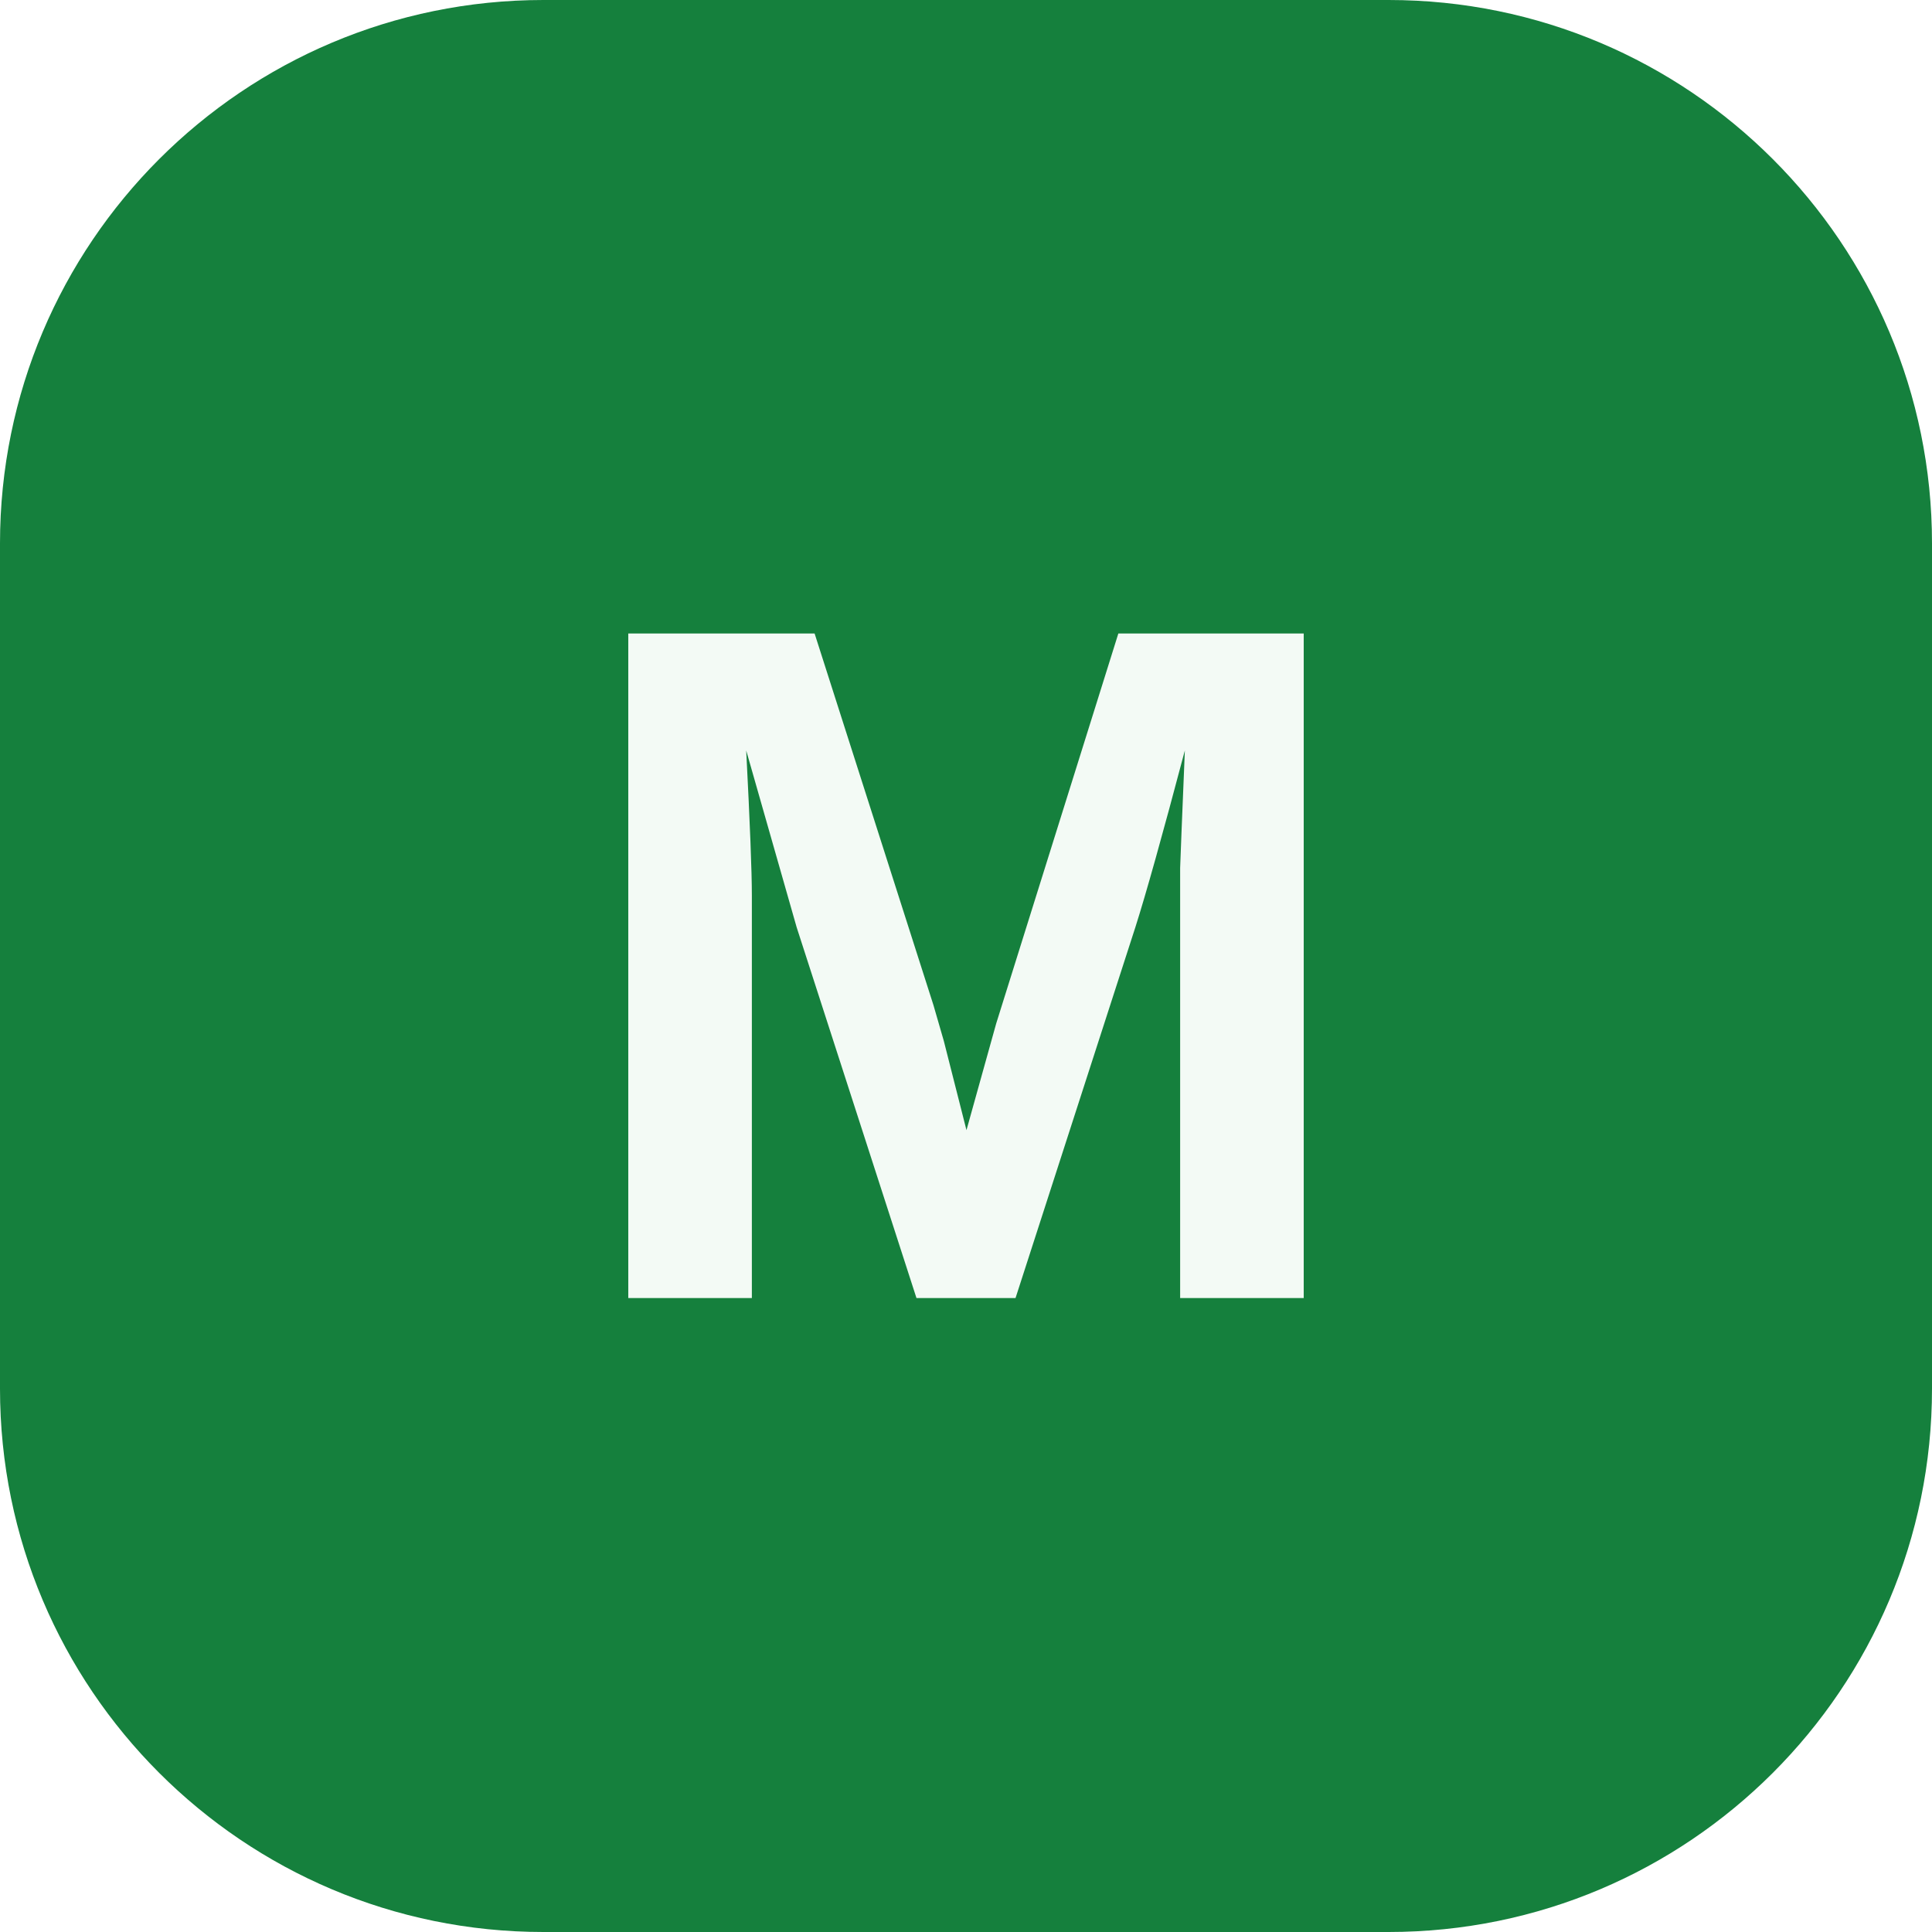
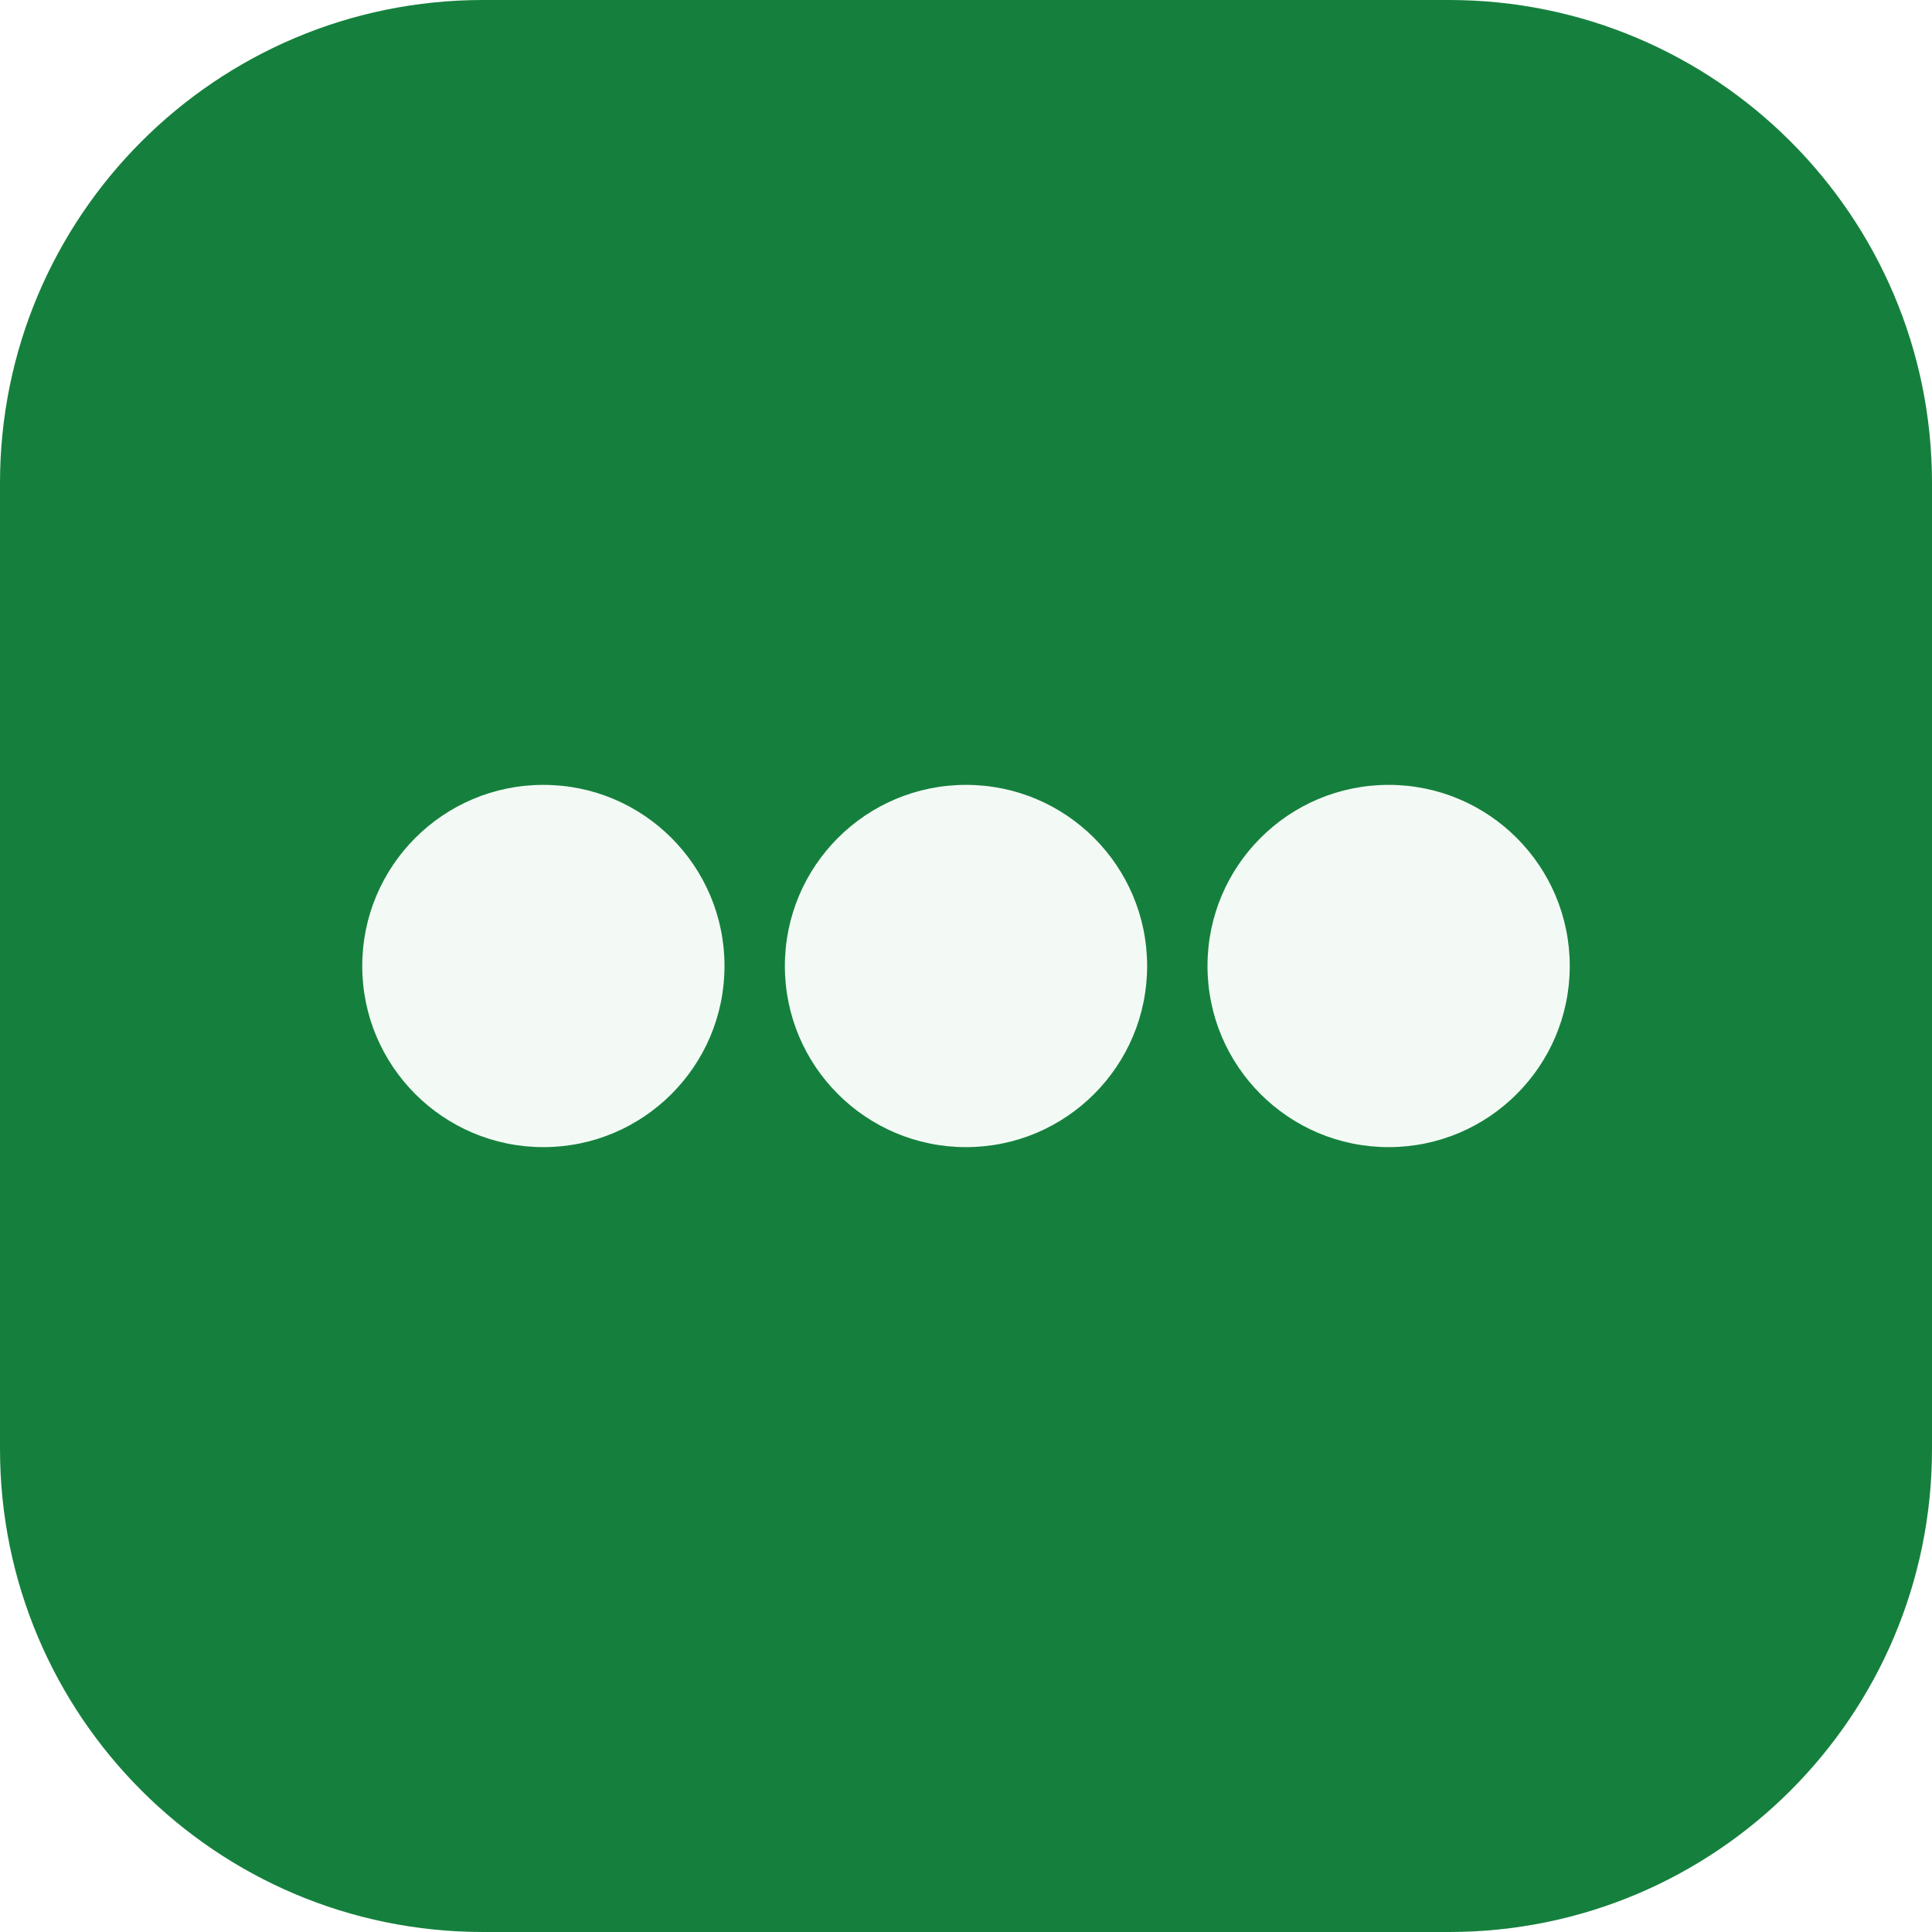
<svg xmlns="http://www.w3.org/2000/svg" viewBox="0 0 64 64">
-   <rect width="64" height="64" rx="18" fill="#15803D" />
-   <text x="32" y="43" text-anchor="middle" font-family="Arial, sans-serif" font-size="32" font-weight="700" fill="#F3FAF5">M</text>
+   <rect width="64" height="64" rx="16" fill="#15803D" />
+   <circle cx="18" cy="32" r="6" fill="#F3FAF5" />
+   <circle cx="32" cy="32" r="6" fill="#F3FAF5" />
+   <circle cx="46" cy="32" r="6" fill="#F3FAF5" />
</svg>
